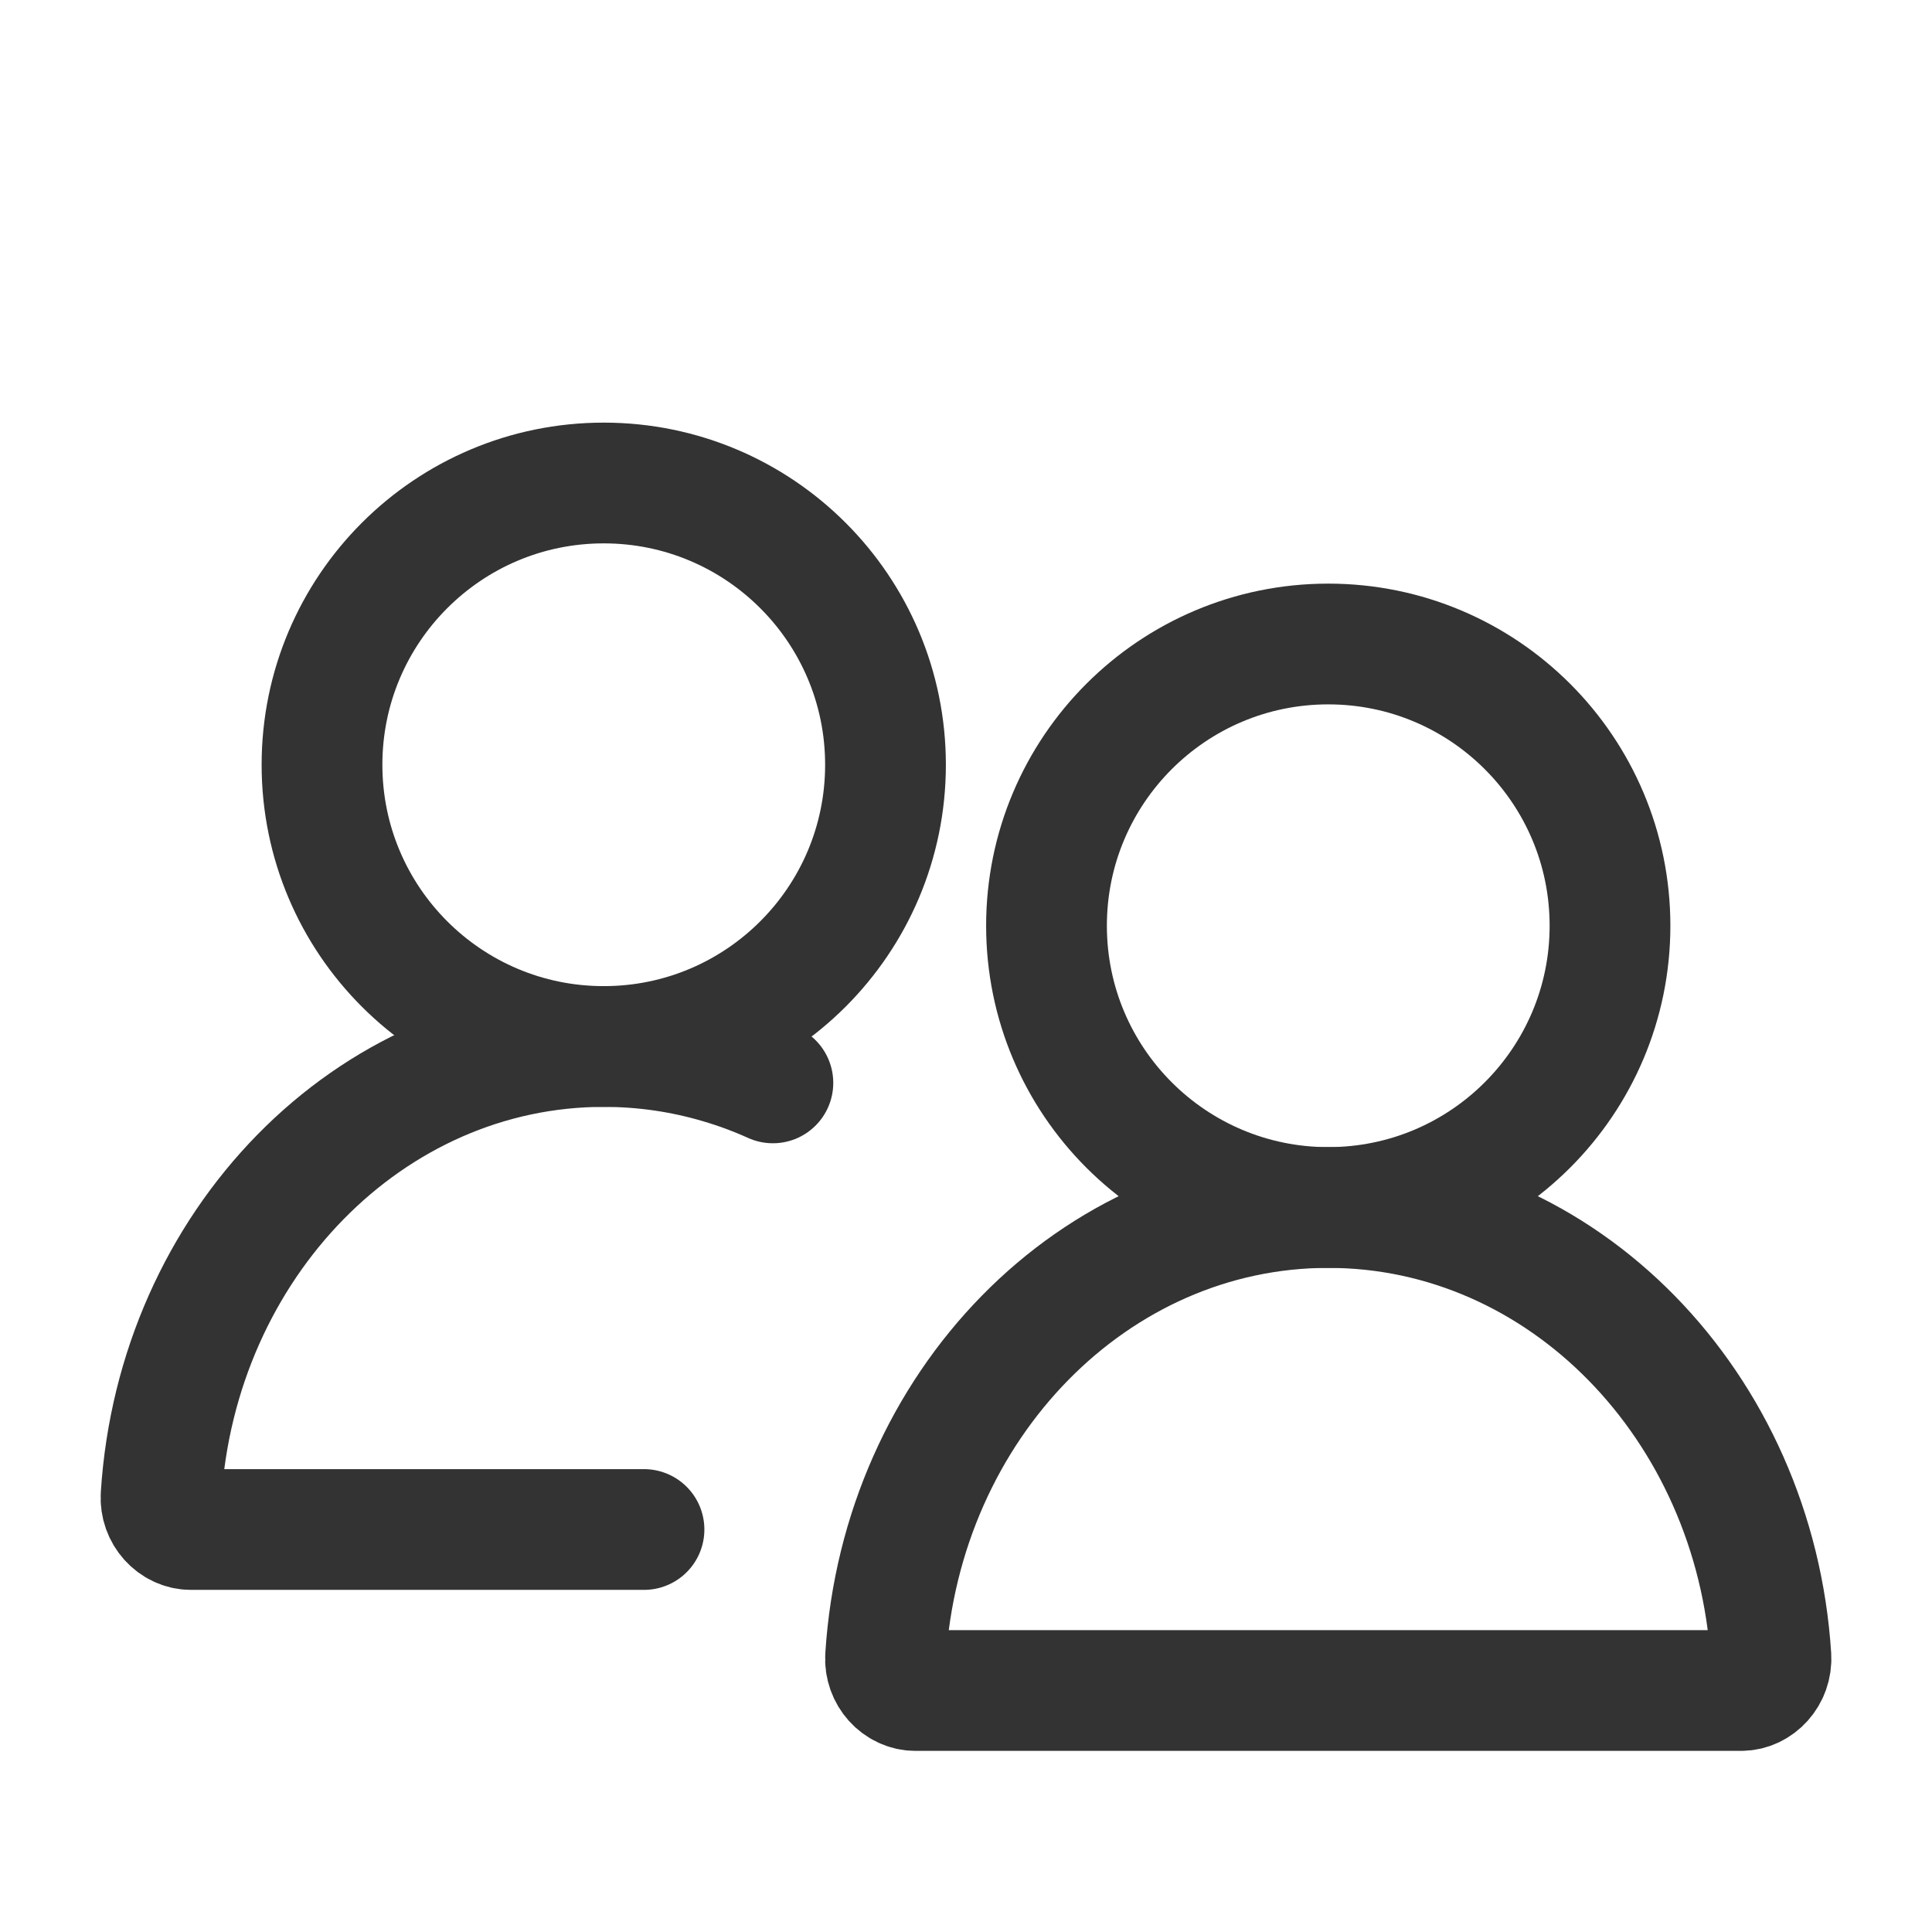
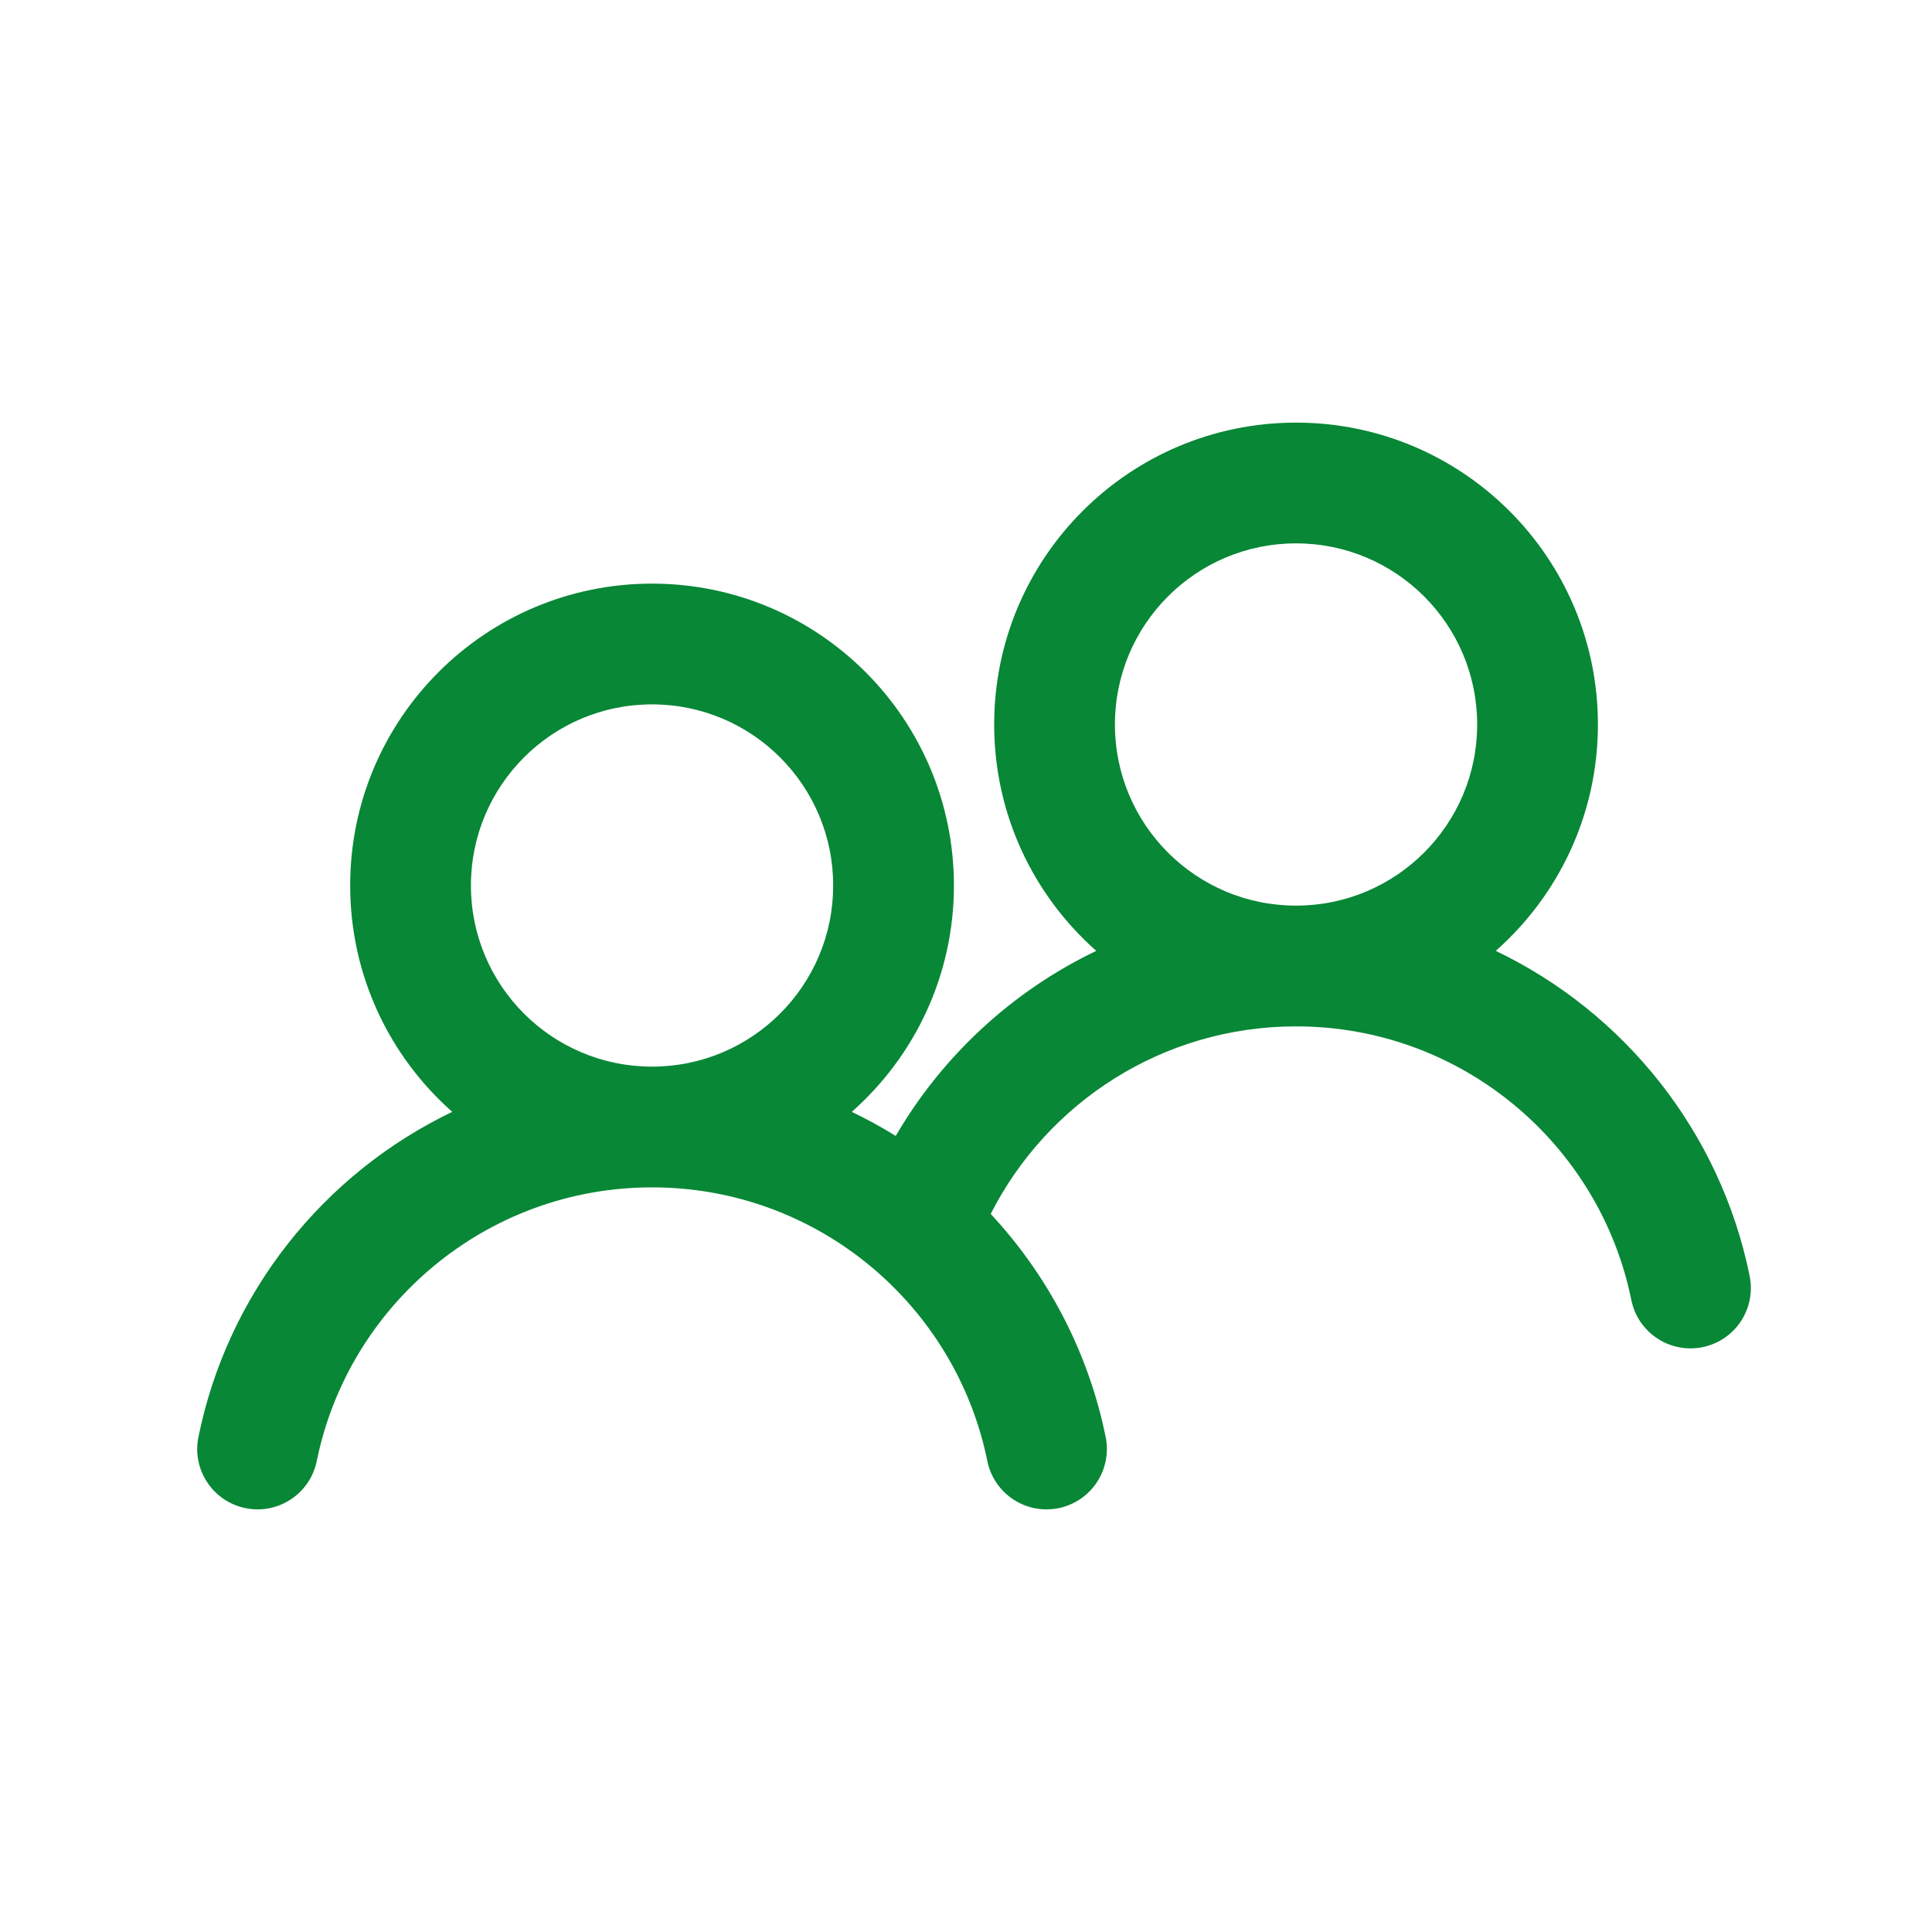
- <svg xmlns="http://www.w3.org/2000/svg" width="24px" height="24px" viewBox="0 0 24 24" version="1.1">
-   <g id="basics/icon/common/group" stroke="none" stroke-width="1" fill="none" fill-rule="evenodd">
-     <g id="@icon/common/filters">
-       <rect id="Rectangle" x="0" y="0" width="24" height="24" />
-       <g id="outline" transform="translate(11, 8)" stroke="#333333" stroke-width="1.5">
-         <path d="M9,3.5 C9,5.433 7.433,7 5.5,7 C3.567,7 2,5.433 2,3.5 C2,1.567 3.567,0 5.5,0 C7.433,0 9,1.567 9,3.5 Z" id="Stroke-1" />
-         <path d="M10.627,13 C10.837,13 11.013,12.808 10.999,12.581 C10.801,9.463 8.414,7 5.5,7 C2.586,7 0.199,9.463 0.001,12.581 C-0.014,12.808 0.163,13 0.373,13 L10.627,13 Z" id="Stroke-3" />
-       </g>
-       <g id="outline-copy" transform="translate(2, 6)" stroke="#333333" stroke-width="1.5">
-         <path d="M9,3.5 C9,5.433 7.433,7 5.5,7 C3.567,7 2,5.433 2,3.5 C2,1.567 3.567,0 5.5,0 C7.433,0 9,1.567 9,3.5 Z" id="Stroke-1" />
-         <path d="M7.601,7.452 C7.388,7.356 7.168,7.274 6.942,7.208 C6.482,7.072 5.999,7 5.5,7 C2.586,7 0.199,9.463 0.001,12.581 C-0.014,12.808 0.163,13 0.373,13 C2.874,13 4.749,13 6,13" id="Shape" stroke-linecap="round" />
-       </g>
-     </g>
-   </g>
+ <svg xmlns="http://www.w3.org/2000/svg" width="24" height="24" viewBox="0 0 24 24" fill="none">
+   <path id="fill" fill-rule="evenodd" clip-rule="evenodd" d="M16.1 5.25C18.171 5.25 19.85 6.929 19.85 9C19.85 10.12 19.359 11.124 18.581 11.812C20.182 12.579 21.372 14.064 21.735 15.851C21.817 16.257 21.555 16.653 21.149 16.735C20.743 16.817 20.347 16.555 20.265 16.149C19.871 14.21 18.155 12.75 16.1 12.75C14.445 12.75 13.009 13.696 12.307 15.08C13.015 15.841 13.52 16.793 13.735 17.851C13.817 18.257 13.555 18.653 13.149 18.735C12.743 18.817 12.347 18.555 12.265 18.149C11.871 16.21 10.155 14.75 8.1 14.75C6.045 14.75 4.329 16.21 3.935 18.149C3.852 18.555 3.457 18.817 3.051 18.735C2.645 18.653 2.382 18.257 2.465 17.851C2.827 16.064 4.018 14.579 5.618 13.812C4.84 13.124 4.35 12.12 4.35 11C4.35 8.929 6.029 7.25 8.1 7.25C10.171 7.25 11.85 8.929 11.85 11C11.85 12.12 11.359 13.124 10.581 13.812C10.769 13.902 10.952 14.002 11.127 14.111C11.706 13.117 12.575 12.312 13.618 11.812C12.84 11.124 12.35 10.12 12.35 9C12.35 6.929 14.029 5.25 16.1 5.25ZM18.35 9C18.35 7.757 17.343 6.75 16.1 6.75C14.857 6.75 13.85 7.757 13.85 9C13.85 10.243 14.857 11.25 16.1 11.25C17.343 11.25 18.35 10.243 18.35 9ZM10.35 11C10.35 9.757 9.342 8.75 8.1 8.75C6.857 8.75 5.85 9.757 5.85 11C5.85 12.243 6.857 13.25 8.1 13.25C9.342 13.25 10.35 12.243 10.35 11Z" fill="#088736" />
</svg>
